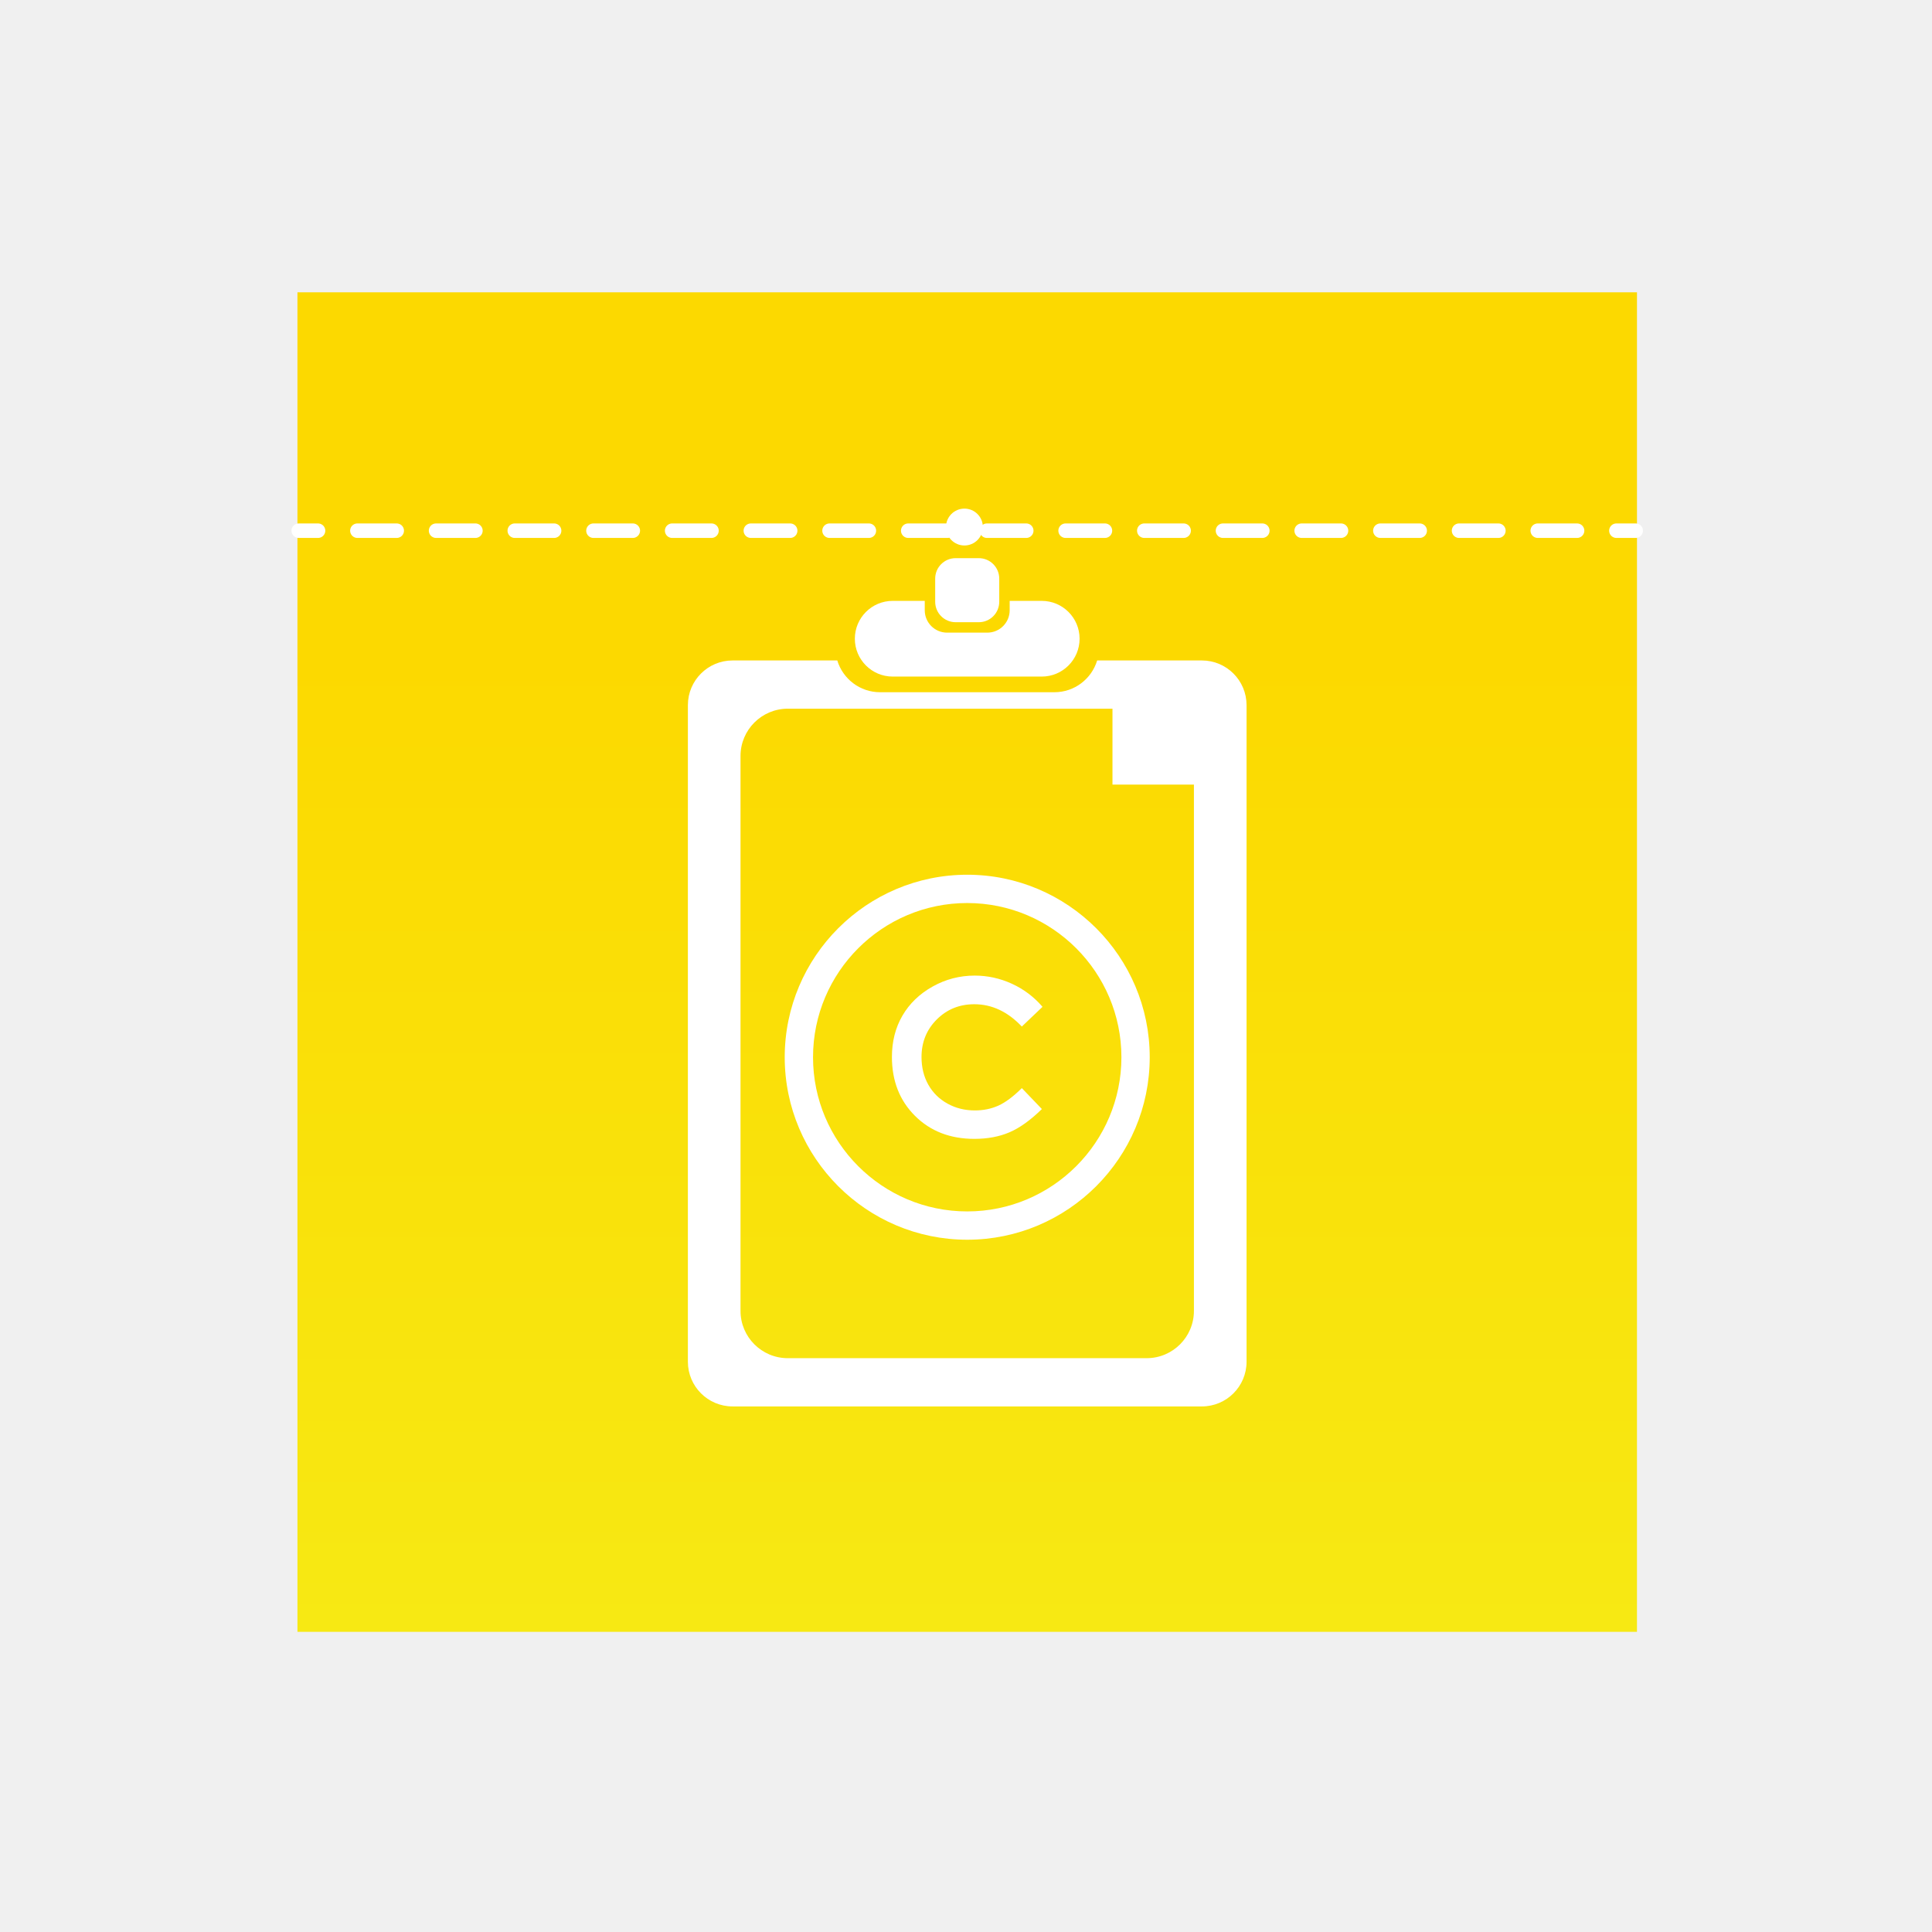
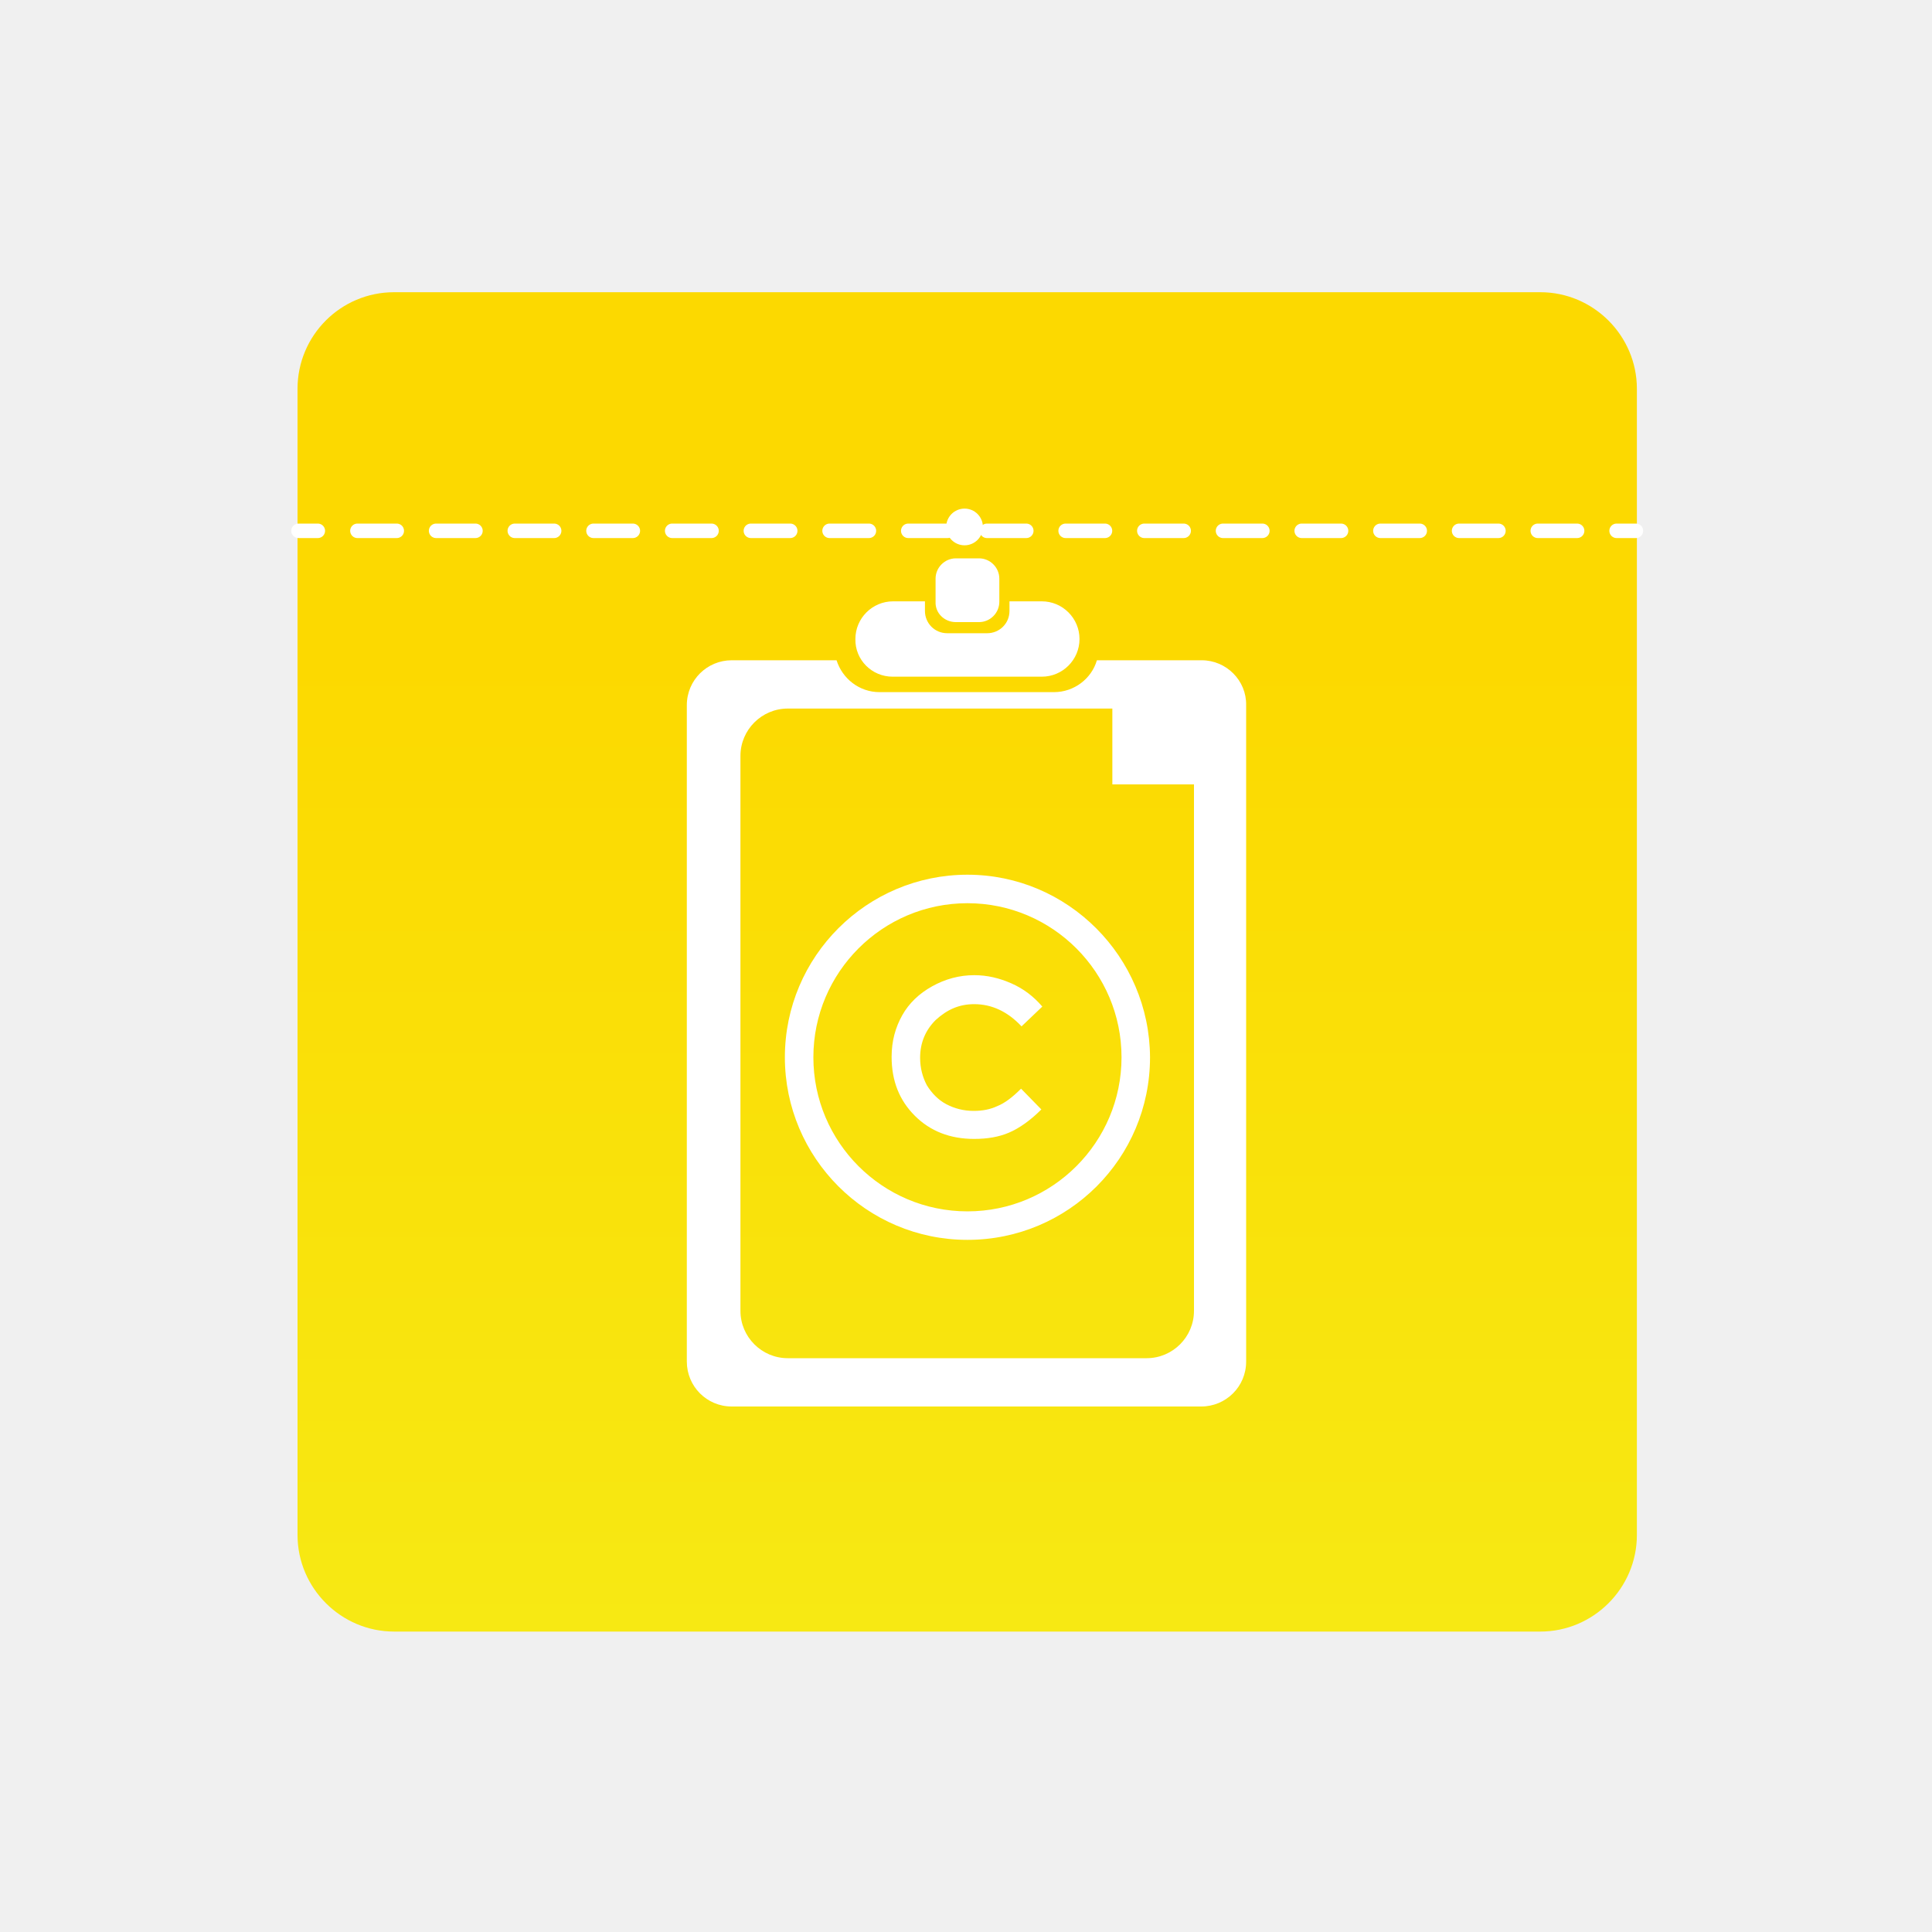
- <svg xmlns="http://www.w3.org/2000/svg" version="1.1" id="Layer_1" x="0px" y="0px" width="400px" height="400px" viewBox="0 0 400 400" enable-background="new 0 0 400 400" xml:space="preserve">
-   <linearGradient id="SVGID_1_" gradientUnits="userSpaceOnUse" x1="200.252" y1="363.913" x2="200.252" y2="135.713">
-     <stop offset="0" style="stop-color:#F6EB16" />
-     <stop offset="1" style="stop-color:#FCD900" />
+ <svg xmlns="http://www.w3.org/2000/svg" viewBox="0 0 400 400" enable-background="new 0 0 400 400">
+   <linearGradient id="a" gradientUnits="userSpaceOnUse" x1="200.251" y1="363.913" x2="200.251" y2="135.713">
+     <stop offset="0" stop-color="#F6EB16" />
+     <stop offset="1" stop-color="#FCD900" />
  </linearGradient>
-   <rect x="61.585" y="60.521" fill="url(#SVGID_1_)" width="277.333" height="277.334" />
-   <g>
-     <path fill="#FFFFFF" d="M248.832,136.74h-21.678c-1.148,3.805-4.678,6.578-8.857,6.578h-36.088c-4.18,0-7.709-2.773-8.857-6.578   h-21.679c-5.11,0-9.253,4.143-9.253,9.253v135.938c0,5.11,4.143,9.254,9.253,9.254h97.16c5.111,0,9.254-4.144,9.254-9.254V145.993   C258.086,140.883,253.943,136.74,248.832,136.74z M247.189,271.407c0,5.406-4.383,9.79-9.791,9.79h-74.292   c-5.407,0-9.791-4.384-9.791-9.79v-114.89c0-5.407,4.384-9.79,9.791-9.79h67.22v15.715h16.863V271.407z" />
-     <path fill="#FFFFFF" d="M184.825,140.079h30.854c4.328,0,7.838-3.51,7.838-7.838c0-4.329-3.51-7.838-7.838-7.838h-6.637v1.951   c0,2.556-2.071,4.627-4.627,4.627h-8.328c-2.555,0-4.626-2.071-4.626-4.627v-1.951h-6.637c-4.328,0-7.837,3.509-7.837,7.838   C176.988,136.569,180.497,140.079,184.825,140.079z" />
-     <path fill="#FFFFFF" d="M197.854,128.823h4.797c2.338,0,4.233-1.896,4.233-4.233v-4.797c0-2.339-1.896-4.233-4.233-4.233h-4.797   c-2.337,0-4.233,1.895-4.233,4.233v4.797C193.621,126.928,195.517,128.823,197.854,128.823z" />
-     <circle fill="#FFFFFF" cx="199.674" cy="109.12" r="3.817" />
-     <path fill="#FFFFFF" d="M200.252,181.104c-20.834,0-37.784,16.95-37.784,37.784c0,20.835,16.95,37.784,37.784,37.784   s37.785-16.949,37.785-37.784C238.037,198.054,221.087,181.104,200.252,181.104z M200.252,250.812   c-17.603,0-31.924-14.32-31.924-31.924c0-17.603,14.321-31.924,31.924-31.924s31.924,14.321,31.924,31.924   C232.177,236.491,217.855,250.812,200.252,250.812z" />
-     <path fill="#FFFFFF" d="M201.72,207.915c3.644,0,6.923,1.541,9.837,4.621l4.285-4.084c-1.78-2.068-3.898-3.663-6.356-4.784   c-2.458-1.122-5.014-1.682-7.669-1.682c-3.121,0-6.035,0.758-8.74,2.275c-2.706,1.517-4.784,3.522-6.236,6.017   s-2.177,5.346-2.177,8.555c0,4.96,1.594,9.025,4.781,12.198c3.187,3.172,7.282,4.759,12.286,4.759c2.713,0,5.127-0.449,7.241-1.347   c2.115-0.897,4.362-2.506,6.74-4.826l-4.154-4.334c-1.764,1.752-3.381,2.96-4.854,3.624c-1.472,0.664-3.096,0.997-4.874,0.997   c-2.084,0-3.979-0.475-5.684-1.424s-3.024-2.256-3.957-3.92c-0.933-1.665-1.399-3.57-1.399-5.717c0-3.081,1.053-5.672,3.159-7.775   C196.054,208.967,198.645,207.915,201.72,207.915z" />
+   <path fill="url(#a)" d="M81.6 60.5h237.3c11 0 20 9 20 20v237.3c0 11-9 20-20 20h-237.3c-11 0-20-9-20-20v-237.3c0-11 8.9-20 20-20z" />
+   <g fill="#fff">
+     <path d="M248.8 136.7h-21.7c-1.1 3.8-4.7 6.6-8.9 6.6h-36.1c-4.2 0-7.7-2.8-8.9-6.6h-21.7c-5.1 0-9.3 4.1-9.3 9.3v135.9c0 5.1 4.1 9.3 9.3 9.3h97.2c5.1 0 9.3-4.1 9.3-9.3v-135.9c.1-5.1-4.1-9.3-9.2-9.3zm-1.6 134.7c0 5.4-4.4 9.8-9.8 9.8h-74.3c-5.4 0-9.8-4.4-9.8-9.8v-114.9c0-5.4 4.4-9.8 9.8-9.8h67.2v15.7h16.9v109zM184.8 140.1h30.9c4.3 0 7.8-3.5 7.8-7.8s-3.5-7.8-7.8-7.8h-6.7v2c0 2.6-2.1 4.6-4.6 4.6h-8.3c-2.6 0-4.6-2.1-4.6-4.6v-2h-6.6c-4.3 0-7.8 3.5-7.8 7.8-.1 4.3 3.4 7.8 7.7 7.8zM197.9 128.8h4.8c2.3 0 4.2-1.9 4.2-4.2v-4.8c0-2.3-1.9-4.2-4.2-4.2h-4.8c-2.3 0-4.2 1.9-4.2 4.2v4.8c-.1 2.3 1.8 4.2 4.2 4.2z" />
+     <circle cx="199.7" cy="109.1" r="3.8" />
+     <path d="M200.3 181.1c-20.8 0-37.8 16.9-37.8 37.8 0 20.8 16.9 37.8 37.8 37.8s37.8-16.9 37.8-37.8c-.1-20.8-17-37.8-37.8-37.8zm0 69.7c-17.6 0-31.9-14.3-31.9-31.9 0-17.6 14.3-31.9 31.9-31.9s31.9 14.3 31.9 31.9c0 17.6-14.3 31.9-31.9 31.9zM201.7 207.9c3.6 0 6.9 1.5 9.8 4.6l4.3-4.1c-1.8-2.1-3.9-3.7-6.4-4.8-2.5-1.1-5-1.7-7.7-1.7-3.1 0-6 .8-8.7 2.3-2.7 1.5-4.8 3.5-6.2 6s-2.2 5.3-2.2 8.6c0 5 1.6 9 4.8 12.2 3.2 3.2 7.3 4.8 12.3 4.8 2.7 0 5.1-.4 7.2-1.3 2.1-.9 4.4-2.5 6.7-4.8l-4.2-4.3c-1.8 1.8-3.4 3-4.9 3.6-1.5.7-3.1 1-4.9 1-2.1 0-4-.5-5.7-1.4s-3-2.3-4-3.9c-.9-1.7-1.4-3.6-1.4-5.7 0-3.1 1.1-5.7 3.2-7.8 2.4-2.2 4.9-3.3 8-3.3z" />
  </g>
-   <g>
-     <g>
-       <line fill="none" stroke="#FFFFFF" stroke-width="3" stroke-linecap="round" stroke-miterlimit="10" x1="61.848" y1="109.873" x2="65.848" y2="109.873" />
-       <line fill="none" stroke="#FFFFFF" stroke-width="3" stroke-linecap="round" stroke-miterlimit="10" stroke-dasharray="8.146,8.146" x1="73.993" y1="109.873" x2="330.584" y2="109.873" />
-       <line fill="none" stroke="#FFFFFF" stroke-width="3" stroke-linecap="round" stroke-miterlimit="10" x1="334.656" y1="109.873" x2="338.656" y2="109.873" />
-     </g>
+   <g stroke="#fff" stroke-width="3" stroke-linecap="round" stroke-miterlimit="10" fill="none">
+     <path d="M61.8 109.9h4" />
+     <path stroke-dasharray="8.146,8.146" d="M74 109.9h256.6" />
+     <path d="M334.7 109.9h4" />
  </g>
</svg>
